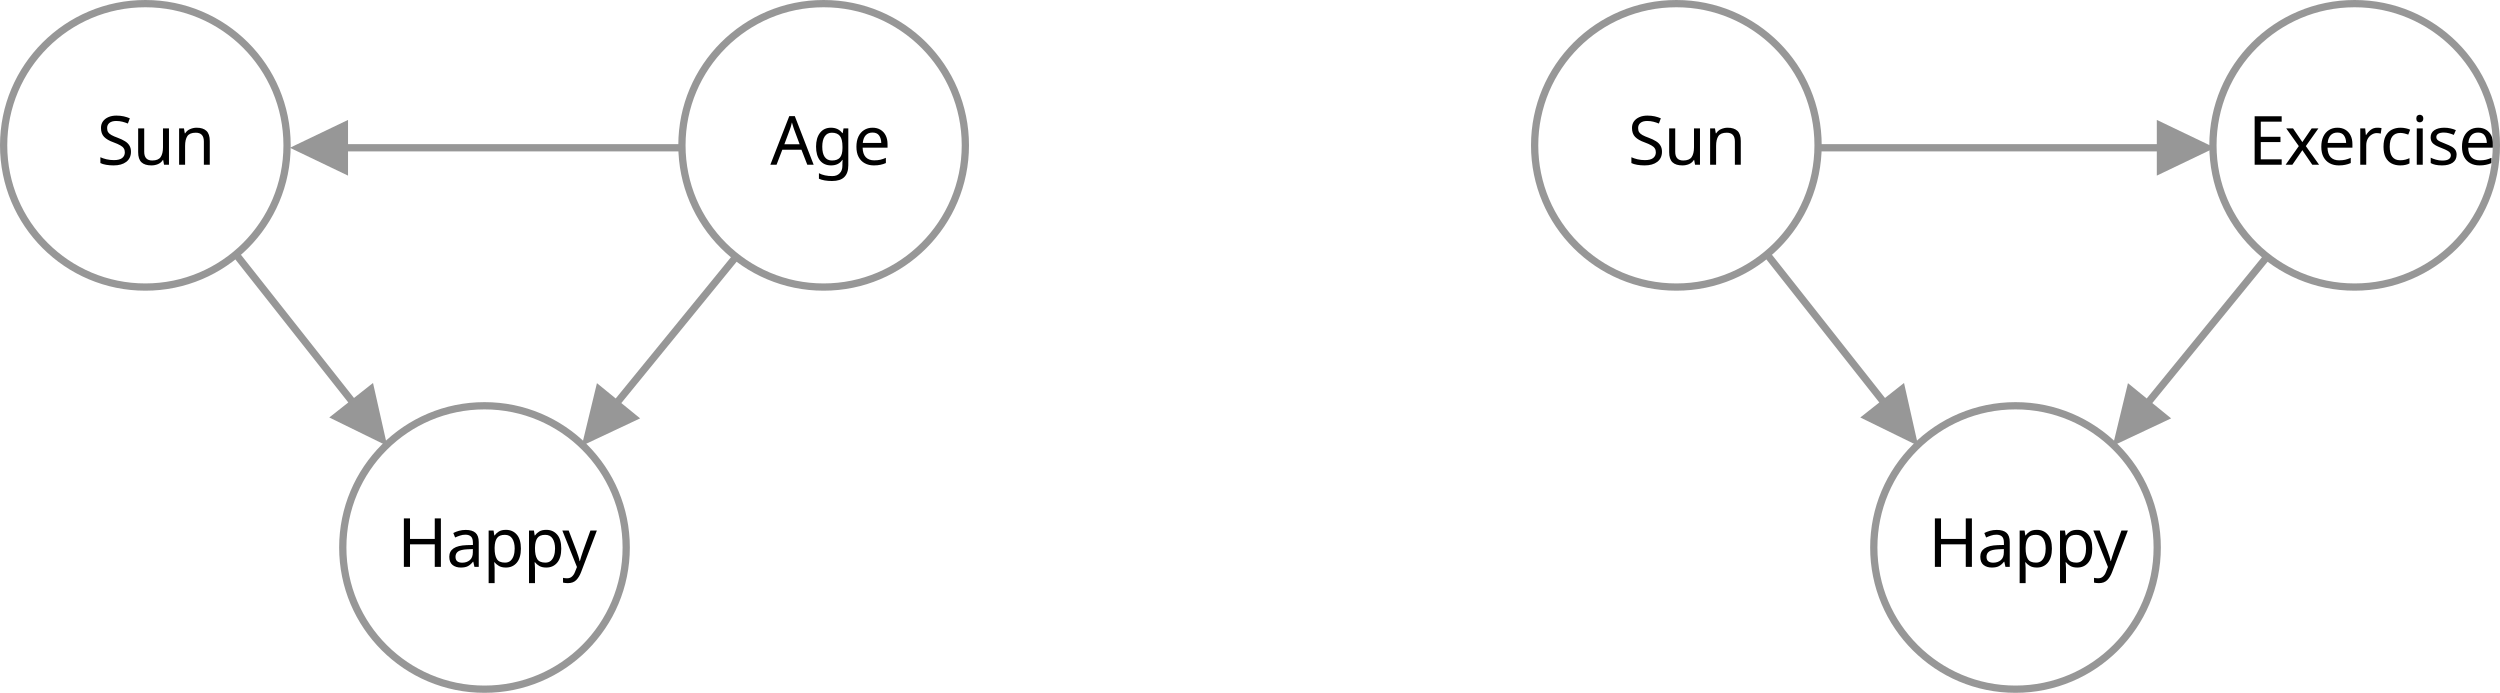
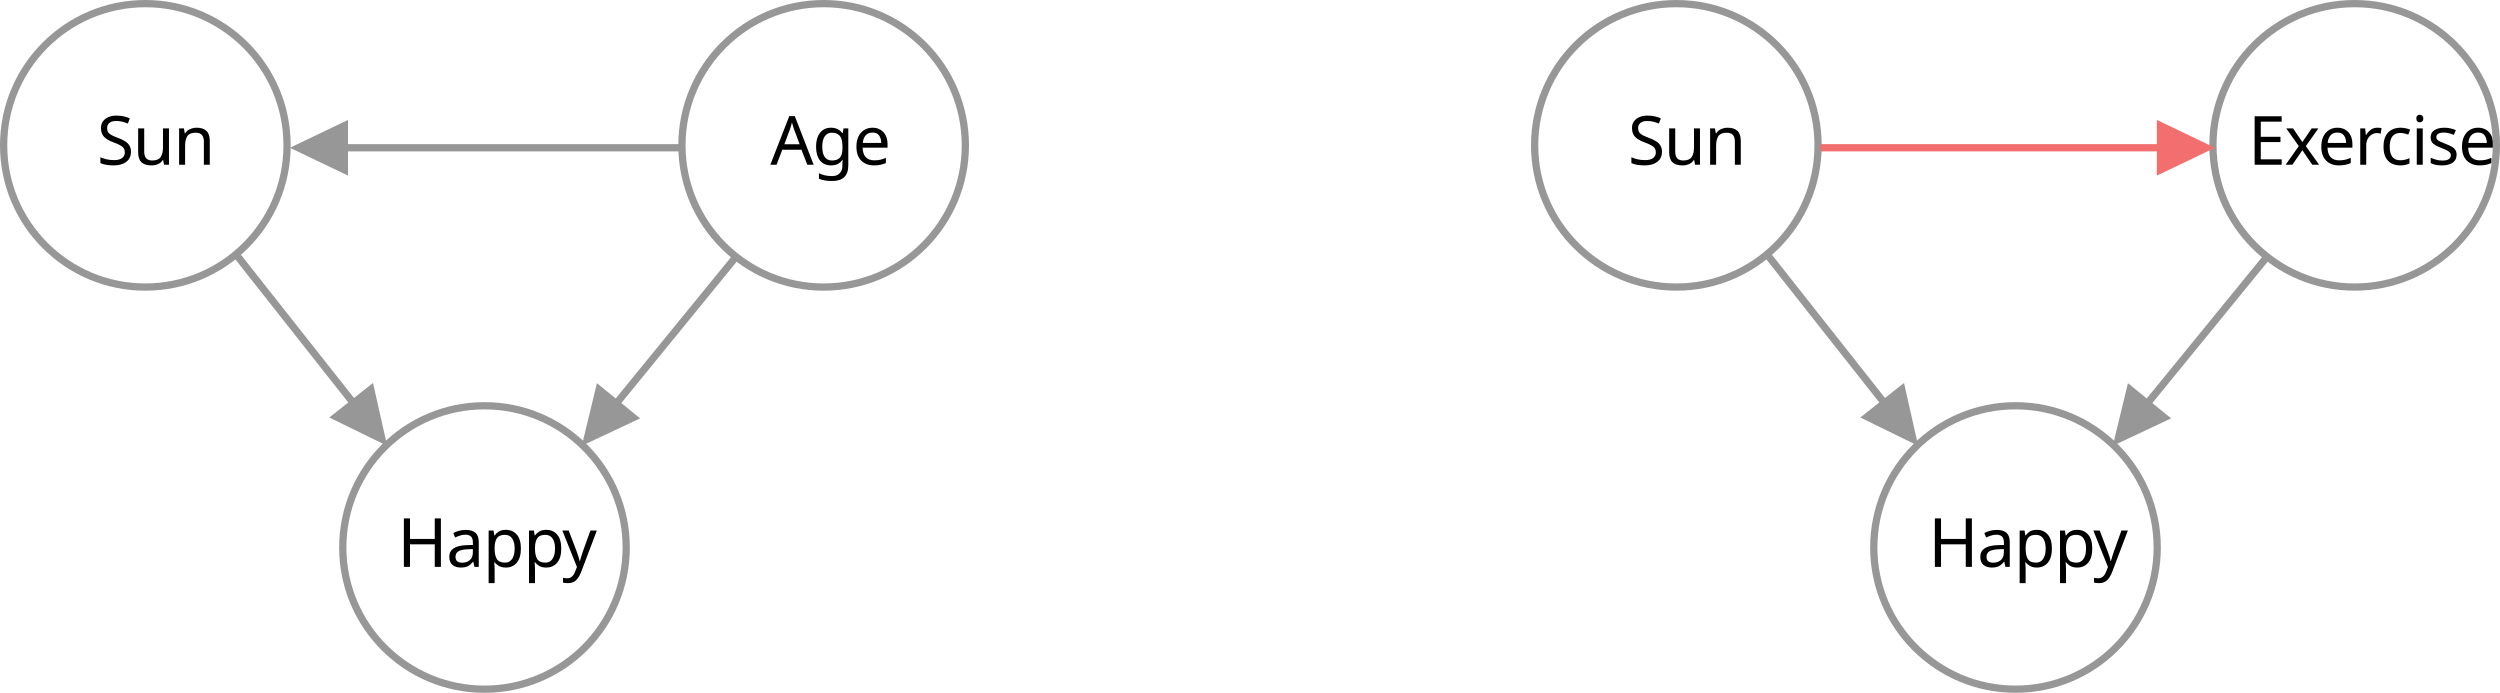
<svg xmlns="http://www.w3.org/2000/svg" width="516px" height="143px" viewBox="0 0 516 143" version="1.1">
  <g id="Page-1" stroke="none" stroke-width="1" fill="none" fill-rule="evenodd">
    <g id="models">
      <g id="exercise_mediator" transform="translate(316, 0)">
        <text id="Exercise" font-family="STIXGeneral-Regular, STIXGeneral" font-size="14" font-weight="normal" letter-spacing="-0.28" fill="#000000">
          <tspan x="148" y="34">Exercise</tspan>
        </text>
        <text id="Sun" font-family="STIXGeneral-Regular, STIXGeneral" font-size="14" font-weight="normal" letter-spacing="-0.28" fill="#000000">
          <tspan x="20" y="34">Sun</tspan>
        </text>
        <text id="Happy" font-family="STIXGeneral-Regular, STIXGeneral" font-size="14" font-weight="normal" letter-spacing="-0.28" fill="#000000">
          <tspan x="82" y="117">Happy</tspan>
        </text>
        <circle id="Oval" stroke="#979797" stroke-width="1.5" cx="100" cy="113" r="29.25" />
        <circle id="Oval" stroke="#979797" stroke-width="1.5" cx="30" cy="30" r="29.25" />
        <circle id="Oval" stroke="#979797" stroke-width="1.5" cx="170" cy="30" r="29.25" />
        <path id="Line" d="M49.624,52.447 L50.089,53.035 L73.066,82.139 L76.99,79.042 L79.913,92.023 L67.964,86.168 L71.888,83.069 L48.911,53.965 L48.447,53.376 L49.624,52.447 Z" fill="#979797" fill-rule="nonzero" />
        <path id="Line" d="M151.393,52.445 L152.555,53.393 L152.081,53.974 L128.244,83.191 L132.12,86.353 L120.079,92.017 L123.209,79.083 L127.082,82.243 L150.919,53.026 L151.393,52.445 Z" fill="#979797" fill-rule="nonzero" />
-         <path id="Line" d="M129.167,24.75 L141.167,30.5 L129.167,36.25 L129.166,31.25 L59.75,31.25 L59.75,29.75 L129.166,29.75 L129.167,24.75 Z" fill="#979797" fill-rule="nonzero" />
+         <path id="Line" d="M129.167,24.75 L141.167,30.5 L129.167,36.25 L129.166,31.25 L59.75,31.25 L59.75,29.75 L129.166,29.75 L129.167,24.75 Z" fill="#F36F6F" fill-rule="nonzero" />
      </g>
      <g id="age_confoundor">
        <text id="Age" font-family="STIXGeneral-Regular, STIXGeneral" font-size="14" font-weight="normal" letter-spacing="-0.28" fill="#000000">
          <tspan x="159" y="34">Age</tspan>
        </text>
        <text id="Sun" font-family="STIXGeneral-Regular, STIXGeneral" font-size="14" font-weight="normal" letter-spacing="-0.28" fill="#000000">
          <tspan x="20" y="34">Sun</tspan>
        </text>
        <text id="Happy" font-family="STIXGeneral-Regular, STIXGeneral" font-size="14" font-weight="normal" letter-spacing="-0.28" fill="#000000">
          <tspan x="82" y="117">Happy</tspan>
        </text>
        <circle id="Oval" stroke="#979797" stroke-width="1.5" cx="100" cy="113" r="29.25" />
        <circle id="Oval" stroke="#979797" stroke-width="1.5" cx="30" cy="30" r="29.25" />
        <circle id="Oval" stroke="#979797" stroke-width="1.5" cx="170" cy="30" r="29.25" />
        <path id="Line" d="M49.624,52.447 L50.089,53.035 L73.066,82.139 L76.99,79.042 L79.913,92.023 L67.964,86.168 L71.888,83.069 L48.911,53.965 L48.447,53.376 L49.624,52.447 Z" fill="#979797" fill-rule="nonzero" />
        <path id="Line" d="M151.393,52.445 L152.555,53.393 L152.081,53.974 L128.244,83.191 L132.12,86.353 L120.079,92.017 L123.209,79.083 L127.082,82.243 L150.919,53.026 L151.393,52.445 Z" fill="#979797" fill-rule="nonzero" />
        <path id="Line" d="M71.833,24.75 L71.833,29.75 L141.25,29.75 L141.25,31.25 L71.833,31.25 L71.833,36.25 L59.833,30.5 L71.833,24.75 Z" fill="#979797" fill-rule="nonzero" />
      </g>
    </g>
  </g>
</svg>
